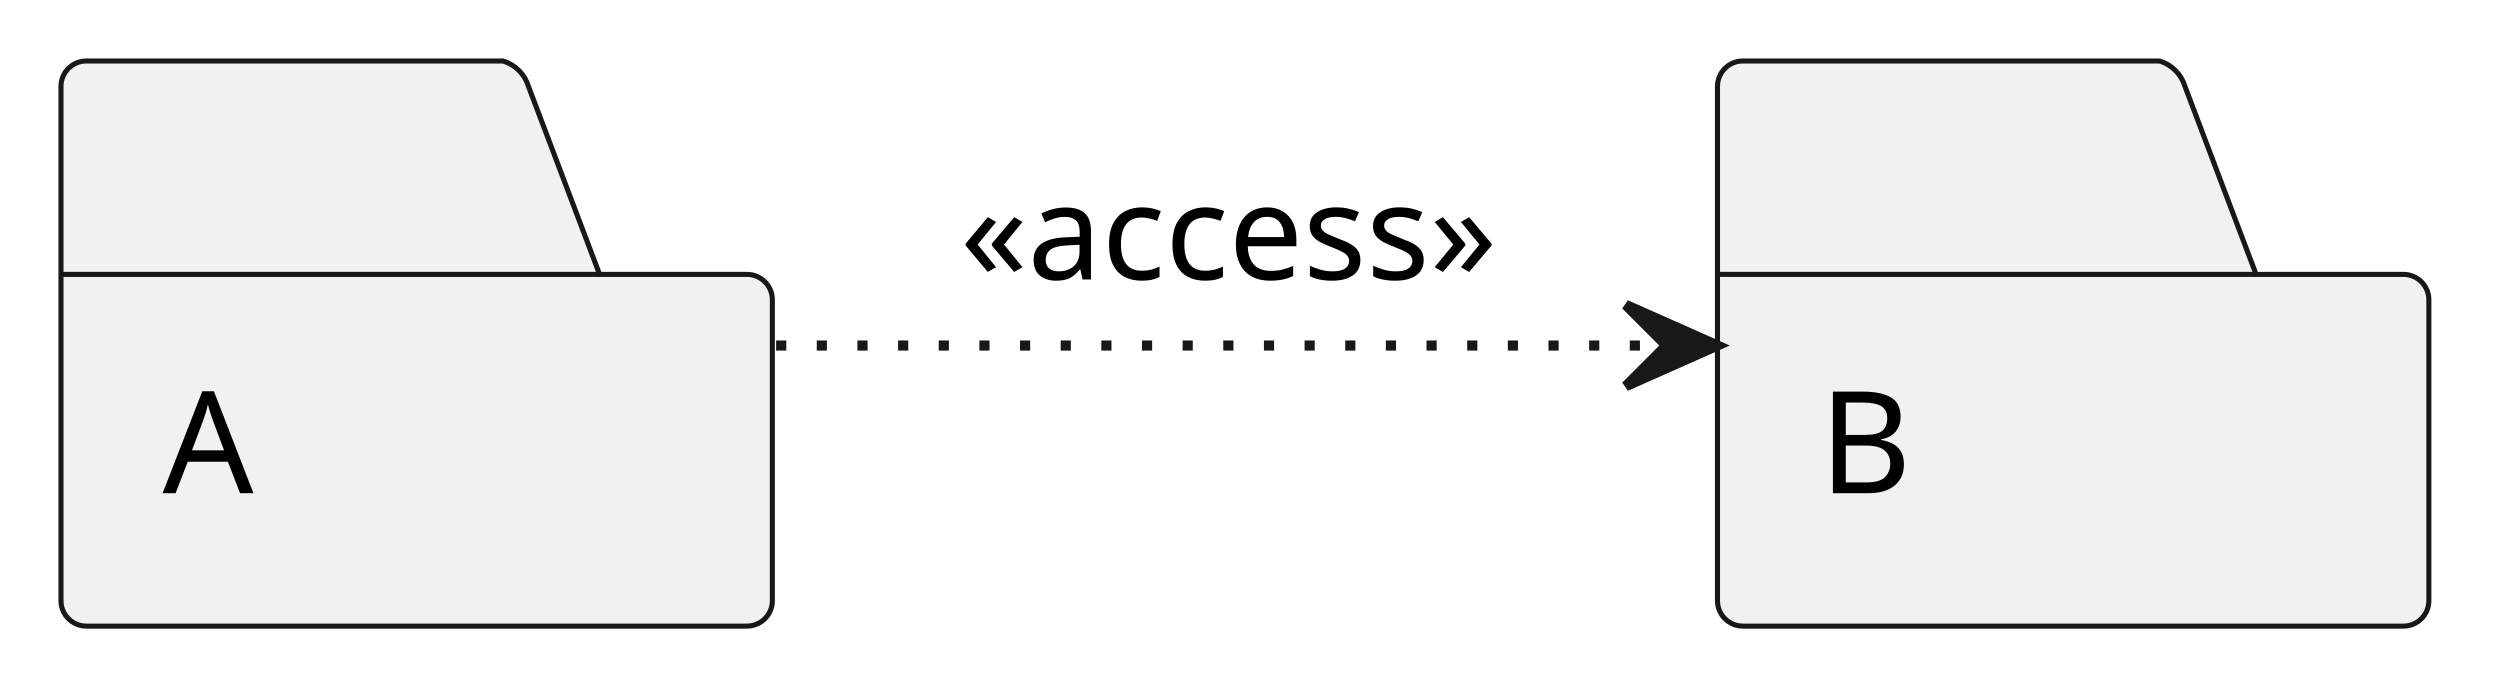
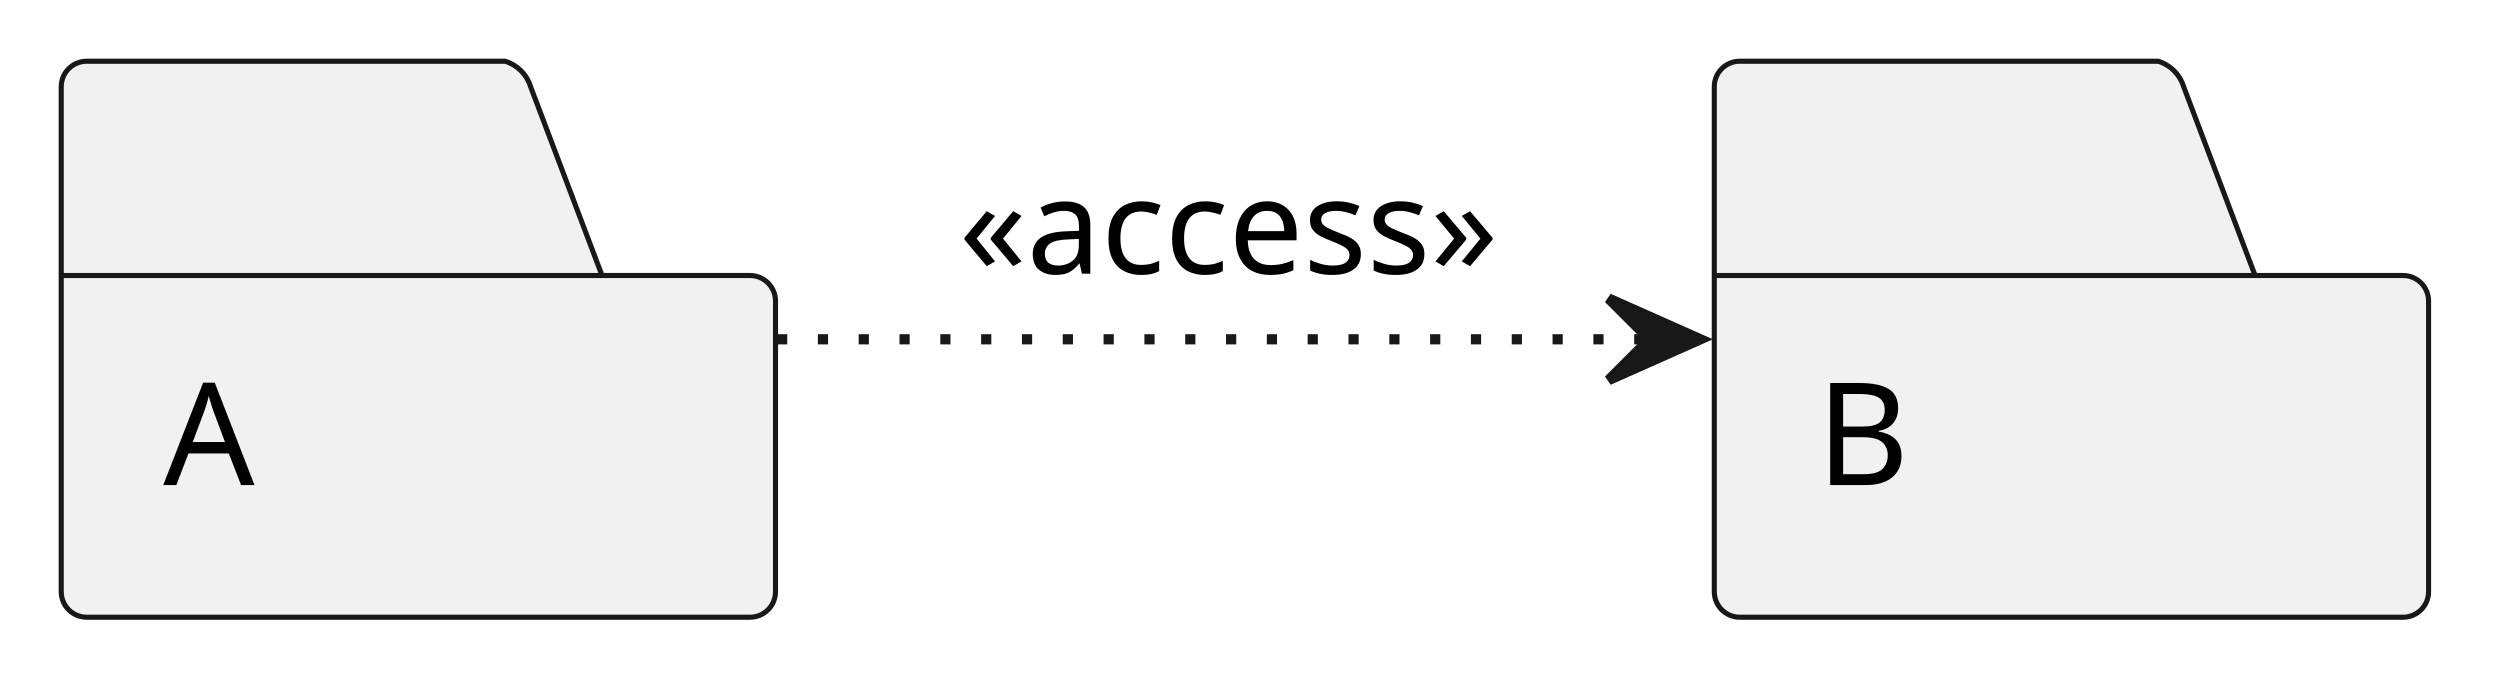
- <svg xmlns="http://www.w3.org/2000/svg" contentStyleType="text/css" height="68px" preserveAspectRatio="none" style="width:246px;height:68px;background:#FFFFFF;" version="1.1" viewBox="0 0 246 68" width="246px" zoomAndPan="magnify">
+ <svg xmlns="http://www.w3.org/2000/svg" contentStyleType="text/css" height="67px" preserveAspectRatio="none" style="width:245px;height:67px;background:#00000000;" version="1.1" viewBox="0 0 245 67" width="245px" zoomAndPan="magnify">
  <defs />
  <g>
    <g id="elem_A">
-       <path d="M8.5,6 L49.5,6 A3.75,3.75 0 0 1 52,8.5 L59,27 L73.5,27 A2.5,2.5 0 0 1 76,29.5 L76,59.109 A2.5,2.5 0 0 1 73.5,61.609 L8.5,61.609 A2.5,2.5 0 0 1 6,59.109 L6,8.5 A2.5,2.5 0 0 1 8.5,6 " fill="#F1F1F1" style="stroke:#181818;stroke-width:0.5;" />
+       <path d="M8.5,6 L49.5,6 A3.75,3.75 0 0 1 52,8.5 L59,27 L73.5,27 A2.5,2.5 0 0 1 76,29.5 L76,57.988 A2.5,2.5 0 0 1 73.5,60.488 L8.5,60.488 A2.5,2.5 0 0 1 6,57.988 L6,8.5 A2.5,2.5 0 0 1 8.5,6 " fill="#F1F1F1" style="stroke:#181818;stroke-width:0.5;" />
      <line style="stroke:#181818;stroke-width:0.5;" x1="6" x2="59" y1="27" y2="27" />
-       <text fill="#000000" font-family="sans-serif" font-size="14" lengthAdjust="spacing" textLength="9" x="16" y="48.533">A</text>
+       <text fill="#000000" font-family="sans-serif" font-size="14" lengthAdjust="spacing" textLength="10" x="16" y="47.535">A</text>
    </g>
    <g id="elem_B">
-       <path d="M171.5,6 L212.5,6 A3.75,3.75 0 0 1 215,8.5 L222,27 L236.5,27 A2.5,2.5 0 0 1 239,29.5 L239,59.109 A2.5,2.5 0 0 1 236.5,61.609 L171.5,61.609 A2.5,2.5 0 0 1 169,59.109 L169,8.5 A2.5,2.5 0 0 1 171.5,6 " fill="#F1F1F1" style="stroke:#181818;stroke-width:0.5;" />
-       <line style="stroke:#181818;stroke-width:0.5;" x1="169" x2="222" y1="27" y2="27" />
-       <text fill="#000000" font-family="sans-serif" font-size="14" lengthAdjust="spacing" textLength="9" x="179" y="48.533">B</text>
+       <path d="M170.5,6 L211.5,6 A3.75,3.75 0 0 1 214,8.5 L221,27 L235.5,27 A2.5,2.5 0 0 1 238,29.5 L238,57.988 A2.5,2.5 0 0 1 235.5,60.488 L170.5,60.488 A2.5,2.5 0 0 1 168,57.988 L168,8.5 A2.5,2.5 0 0 1 170.5,6 " fill="#F1F1F1" style="stroke:#181818;stroke-width:0.5;" />
+       <line style="stroke:#181818;stroke-width:0.5;" x1="168" x2="221" y1="27" y2="27" />
+       <text fill="#000000" font-family="sans-serif" font-size="14" lengthAdjust="spacing" textLength="8" x="178" y="47.535">B</text>
    </g>
    <g id="link_A_B">
-       <path codeLine="8" d="M76.37,34 C102.09,34 136.95,34 163.74,34 " fill="none" id="A-to-B" style="stroke:#181818;stroke-width:1.0;stroke-dasharray:1.0,3.0;" />
-       <polygon fill="#181818" points="168.98,34,159.98,30,163.98,34,159.98,38,168.98,34" style="stroke:#181818;stroke-width:1.0;" />
-       <text fill="#000000" font-family="sans-serif" font-size="13" lengthAdjust="spacing" textLength="56" x="94.5" y="27.495">«access»</text>
+       <path codeLine="9" d="M76.15,33.25 C101.33,33.25 135.31,33.25 161.77,33.25 " fill="none" id="A-to-B" style="stroke:#181818;stroke-width:1.0;stroke-dasharray:1.0,3.0;" />
+       <polygon fill="#181818" points="166.64,33.25,157.64,29.25,161.64,33.25,157.64,37.25,166.64,33.25" style="stroke:#181818;stroke-width:1.0;" />
+       <text fill="#000000" font-family="sans-serif" font-size="13" lengthAdjust="spacing" textLength="56" x="94" y="26.818">«access»</text>
    </g>
  </g>
</svg>
